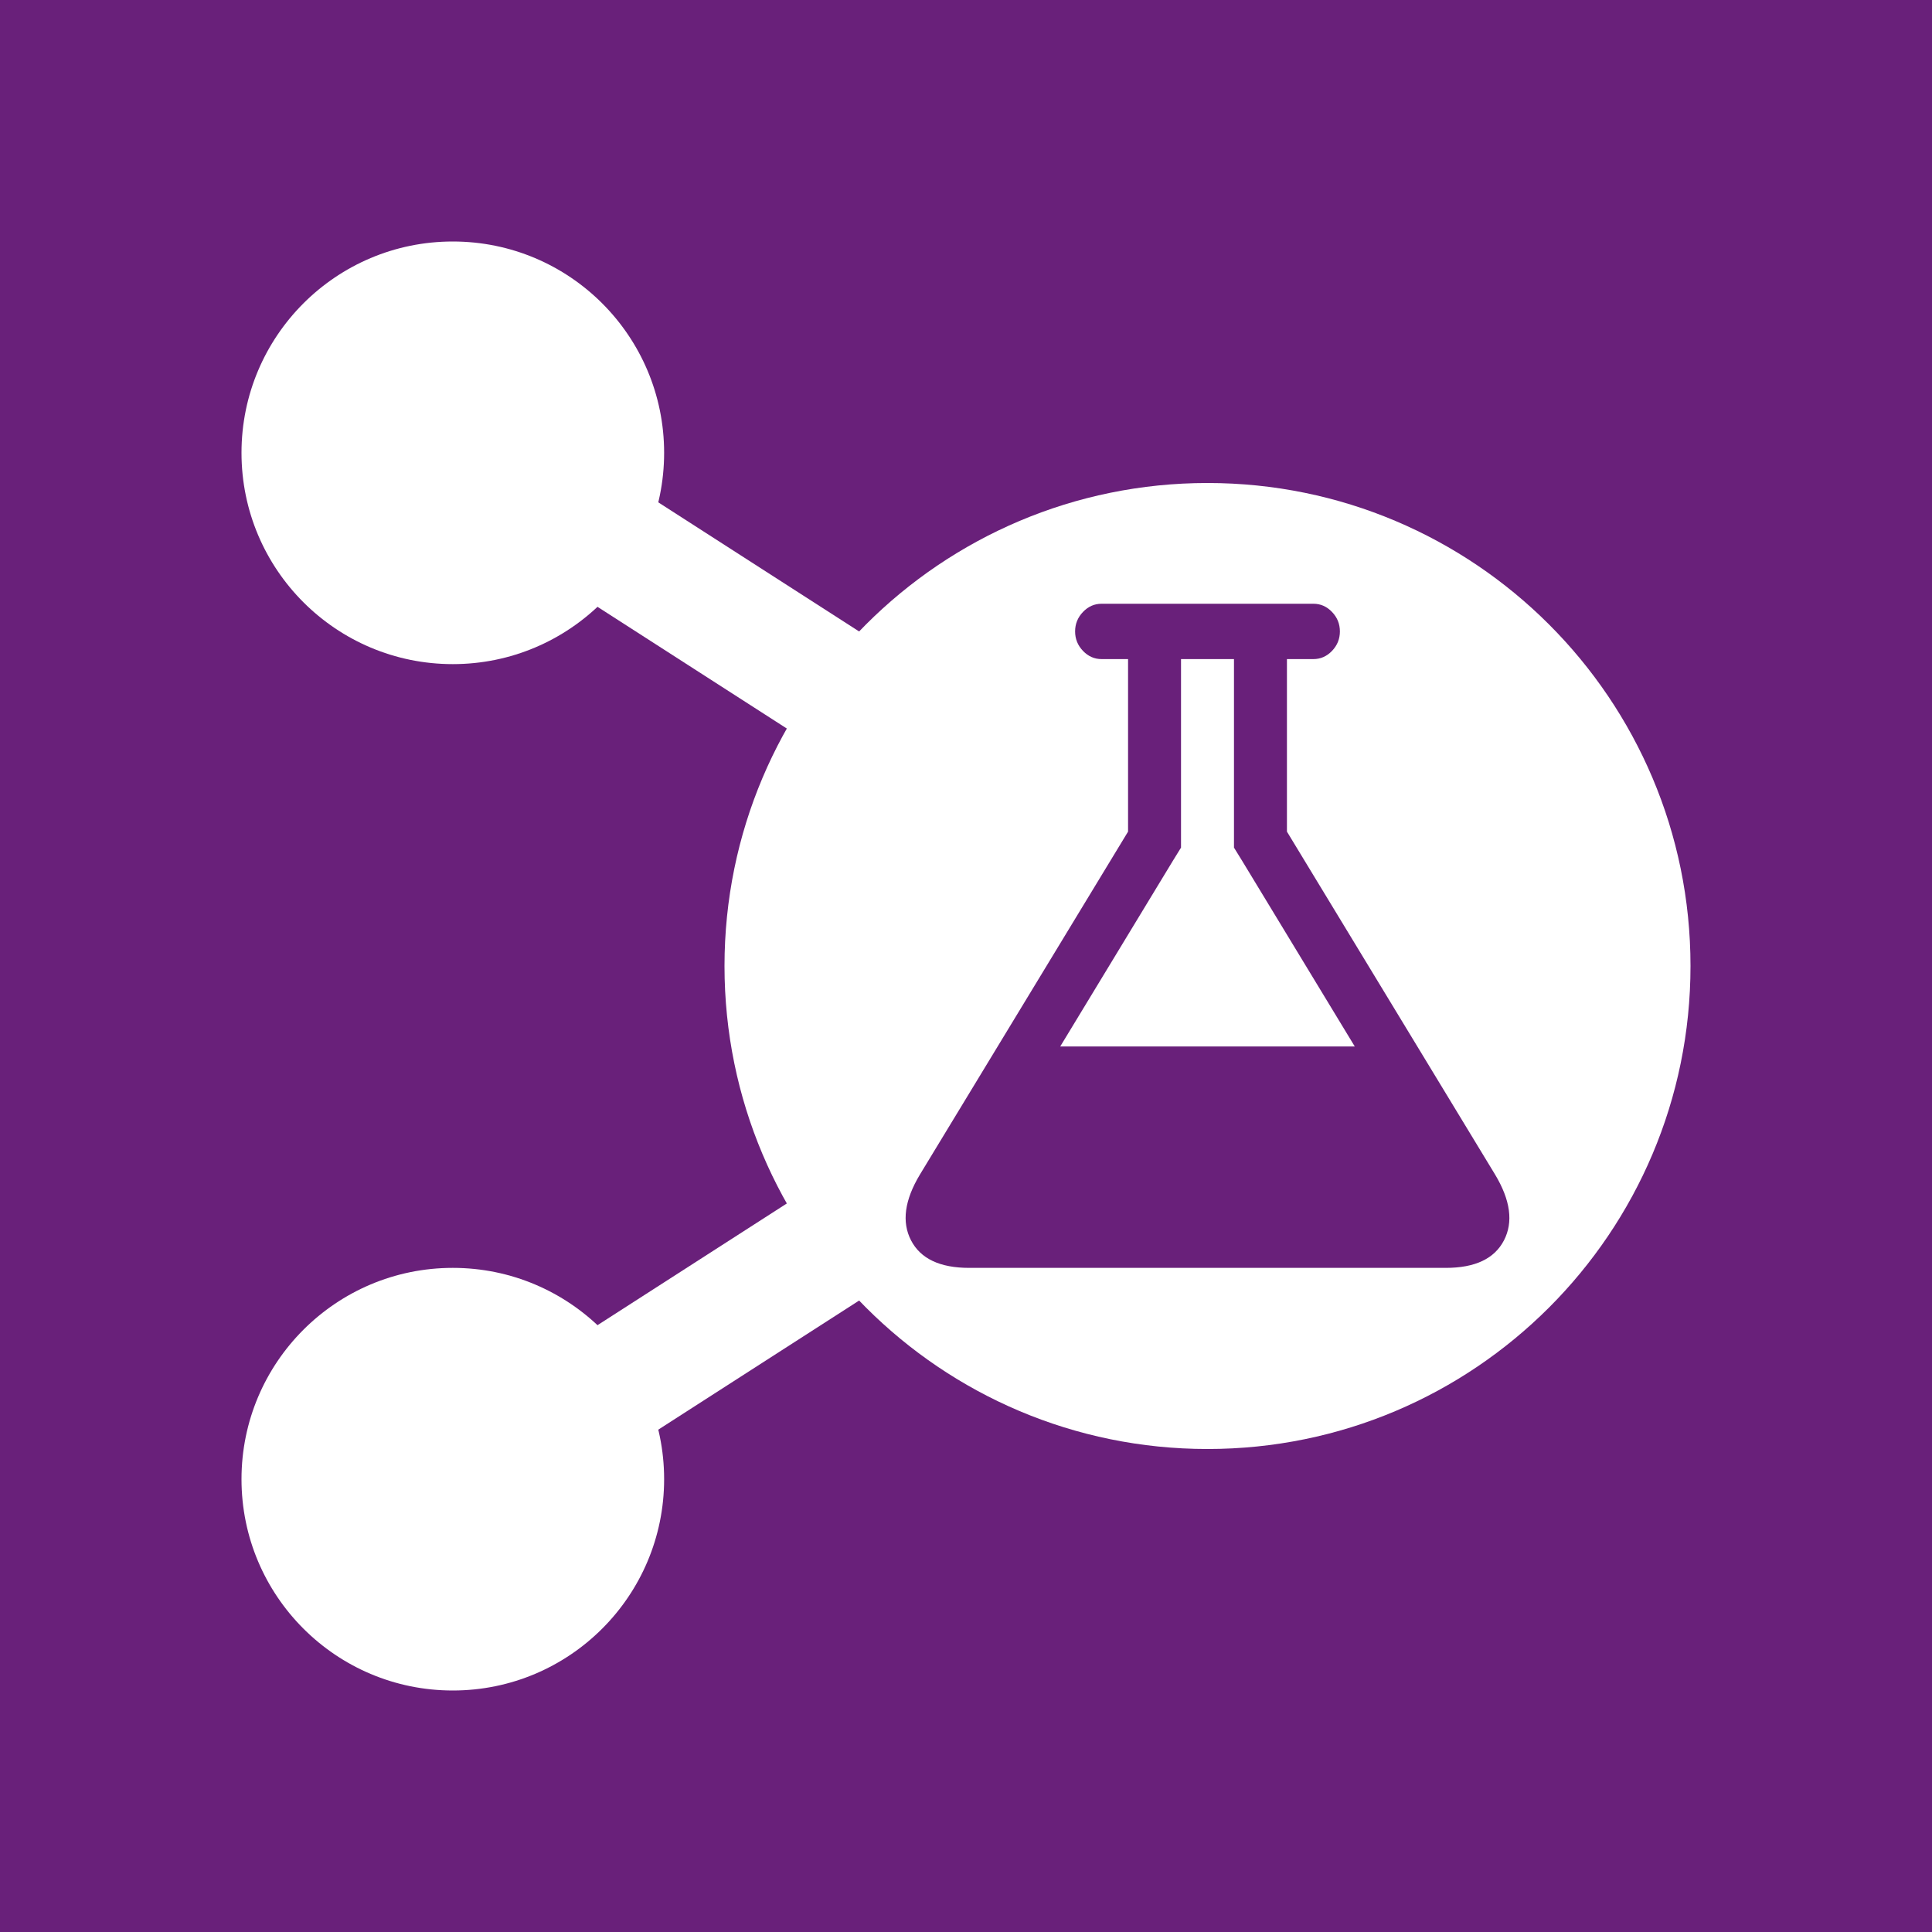
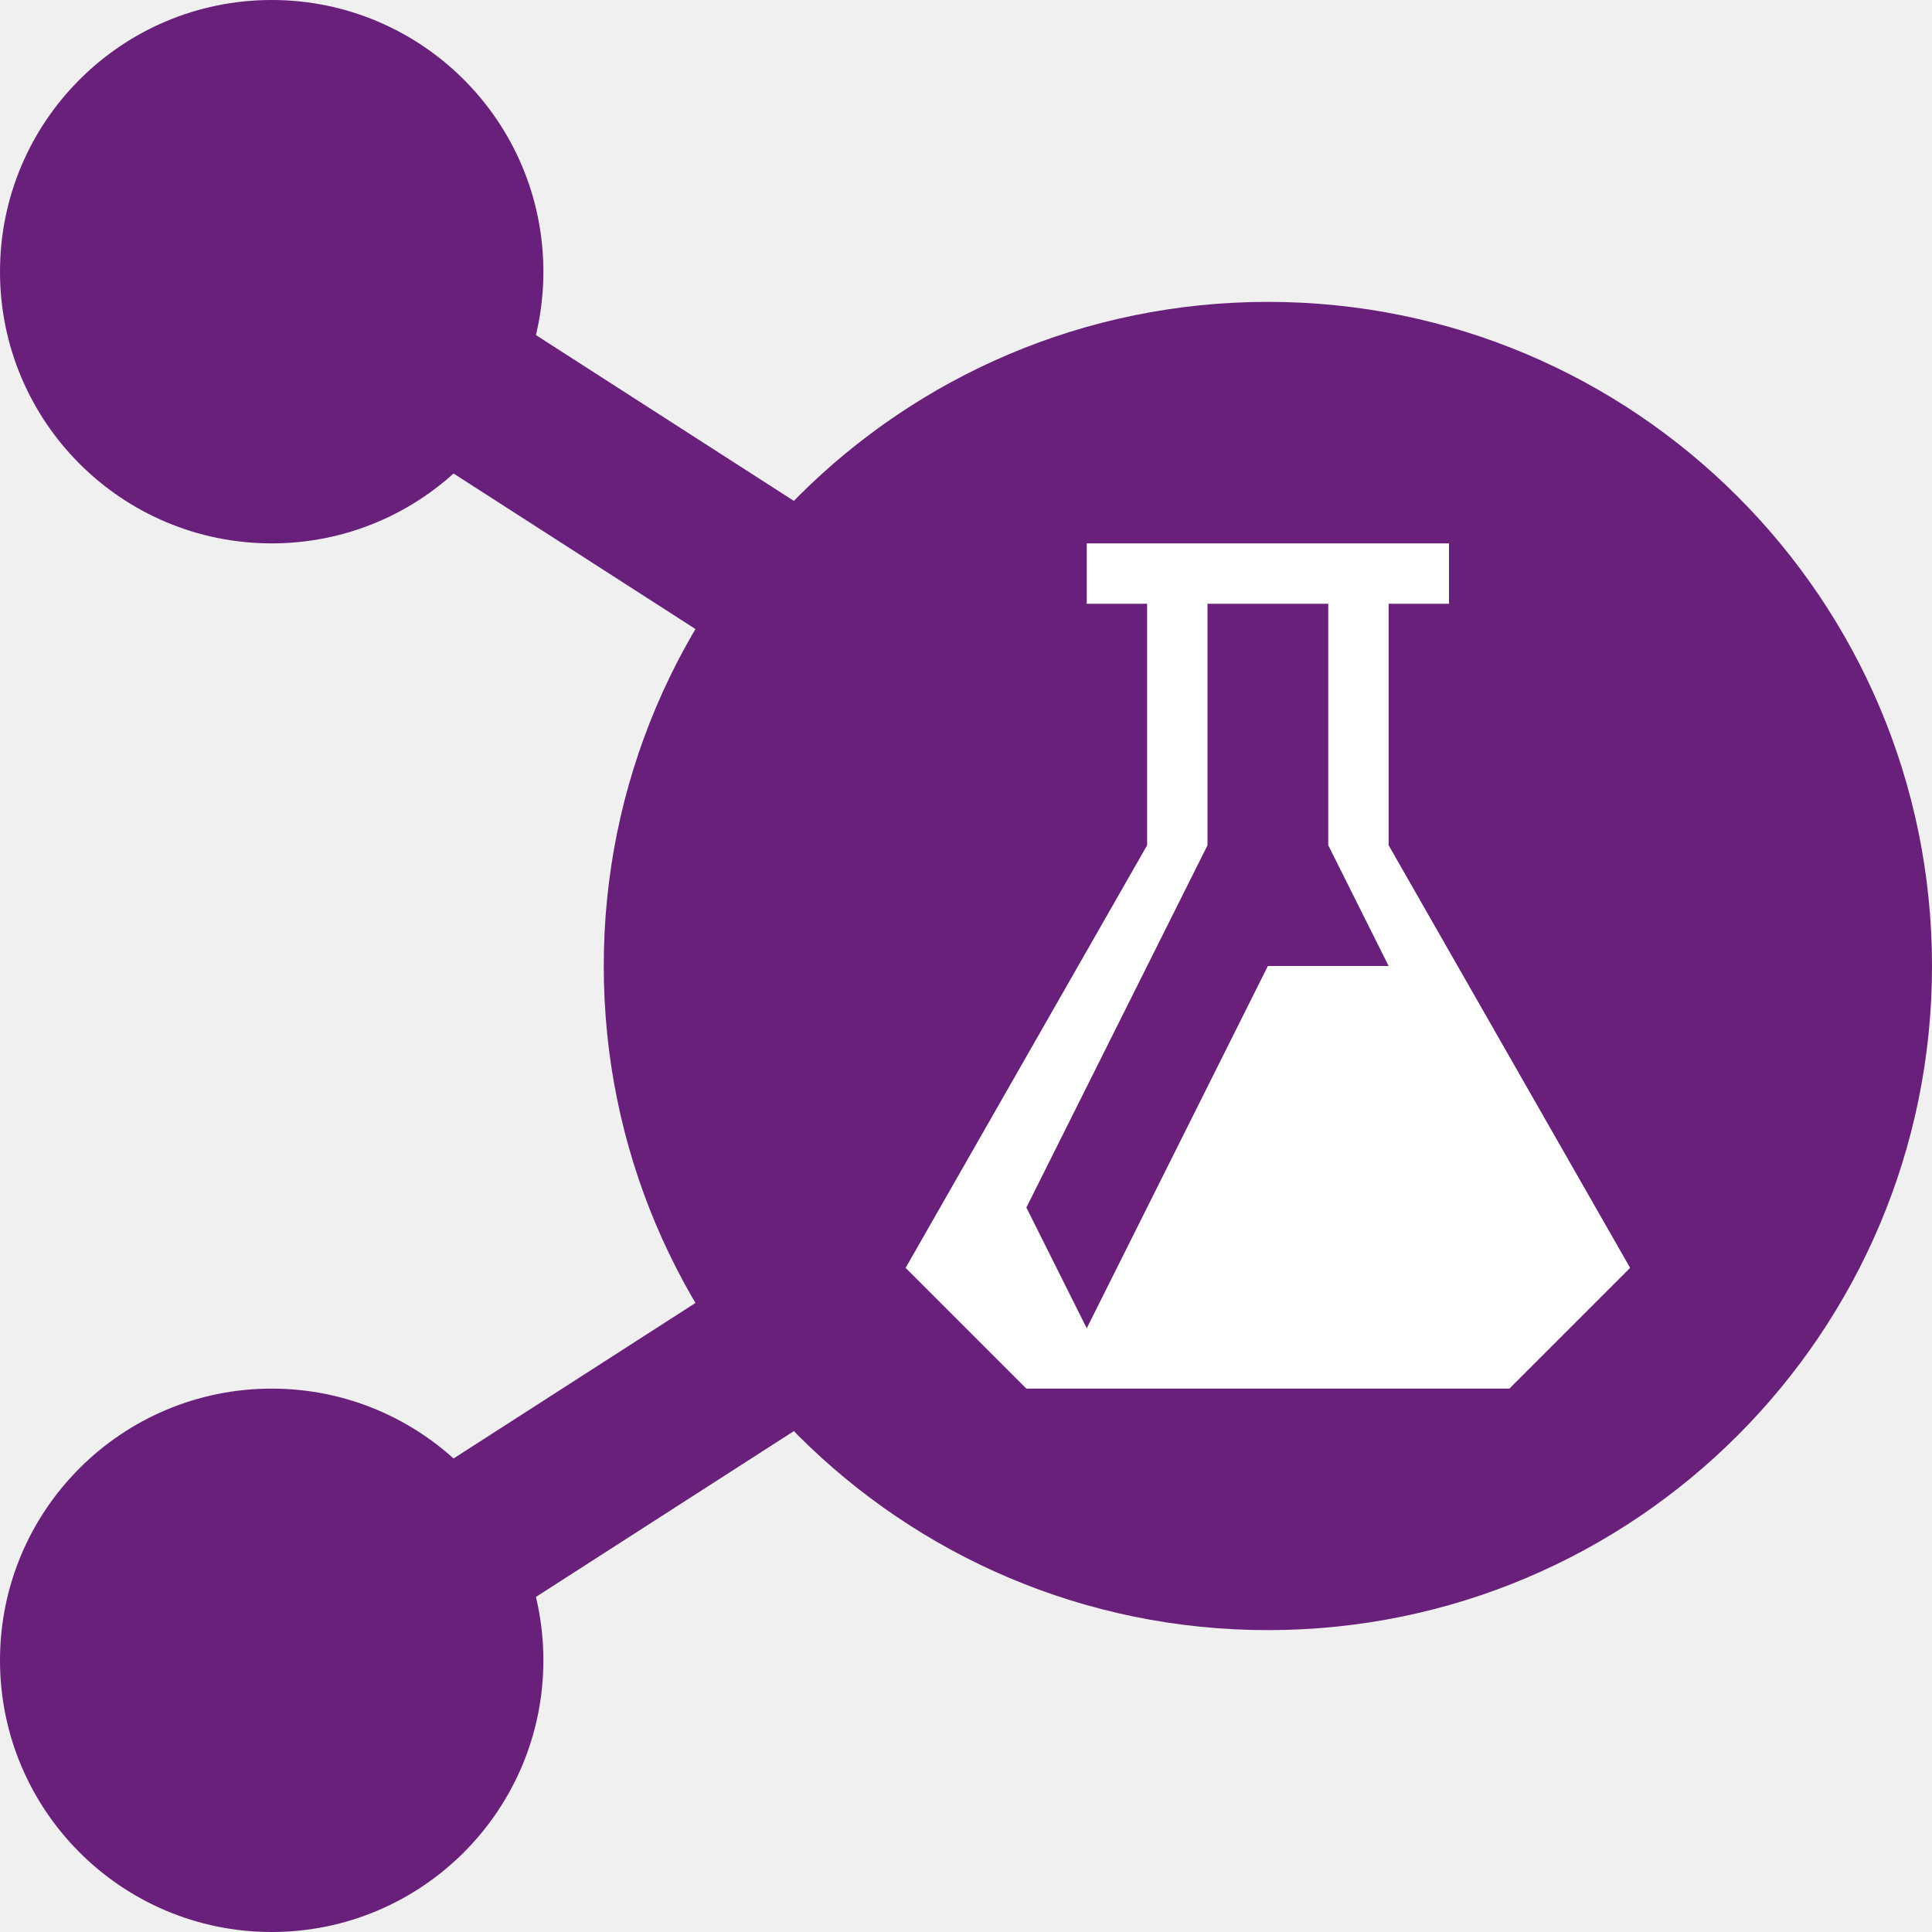
<svg xmlns="http://www.w3.org/2000/svg" width="1024" height="1024" id="svg3336" version="1.1">
  <defs id="defs3344" />
-   <rect style="fill:#69207a;fill-opacity:1;stroke:none" id="rect4135" width="1024" height="1024" x="0" y="0" rx="0" />
-   <circle style="fill:#ffffff;fill-opacity:1" id="path5854" cx="640" cy="512" r="256" />
-   <circle r="112" cy="784" cx="240" id="circle5856" style="fill:#ffffff;fill-opacity:1" />
-   <circle style="fill:#ffffff;fill-opacity:1" id="circle5858" cx="240" cy="240" r="112" />
-   <path style="color:#000000;font-style:normal;font-variant:normal;font-weight:normal;font-stretch:normal;font-size:medium;line-height:normal;font-family:sans-serif;text-indent:0;text-align:start;text-decoration:none;text-decoration-line:none;text-decoration-style:solid;text-decoration-color:#000000;letter-spacing:normal;word-spacing:normal;text-transform:none;direction:ltr;block-progression:tb;writing-mode:lr-tb;baseline-shift:baseline;text-anchor:start;white-space:normal;clip-rule:nonzero;display:inline;overflow:visible;visibility:visible;opacity:1;isolation:auto;mix-blend-mode:normal;color-interpolation:sRGB;color-interpolation-filters:linearRGB;solid-color:#000000;solid-opacity:1;fill:#ffffff;fill-opacity:1;fill-rule:evenodd;stroke:none;stroke-width:64;stroke-linecap:butt;stroke-linejoin:miter;stroke-miterlimit:4;stroke-dasharray:none;stroke-dashoffset:0;stroke-opacity:1;color-rendering:auto;image-rendering:auto;shape-rendering:auto;text-rendering:auto;enable-background:accumulate" d="M 241.305,197.082 206.695,250.918 612.822,512 206.695,773.082 241.305,826.918 731.176,512 241.305,197.082 Z" id="path5875" />
-   <path d="m 792.401,622.5 q 12.28,20.396 4.715,34.948 Q 789.551,672 766.307,672 l -252.614,0 Q 490.449,672 482.884,657.448 475.319,642.896 487.598,622.5 l 110.299,-181.729 0,-91.437 -14.034,0 q -5.701,0 -9.868,-4.354 -4.166,-4.354 -4.166,-10.313 0,-5.958 4.166,-10.312 Q 578.162,320 583.864,320 l 112.273,0 q 5.701,0 9.868,4.354 4.166,4.354 4.166,10.312 0,5.958 -4.166,10.313 -4.166,4.354 -9.868,4.354 l -14.034,0 0,91.437 z m -170.821,-166.146 -59.645,98.312 156.129,0 -59.645,-98.312 -4.386,-7.104 0,-99.917 -28.068,0 0,99.917 z" id="path4116" style="fill:#69207a;fill-opacity:1" />
+   <circle style="fill:#69207a;fill-opacity:1" id="path5854" cx="672" cy="512" r="352" />
+   <ellipse cy="880" cx="144" id="circle5856" style="fill:#69207a;fill-opacity:1" rx="144" ry="144" />
+   <circle style="fill:#69207a;fill-opacity:1" id="circle5858" cx="144" cy="144" r="144" />
+   <path style="color:#000000;font-style:normal;font-variant:normal;font-weight:normal;font-stretch:normal;font-size:medium;line-height:normal;font-family:sans-serif;text-indent:0;text-align:start;text-decoration:none;text-decoration-line:none;text-decoration-style:solid;text-decoration-color:#000000;letter-spacing:normal;word-spacing:normal;text-transform:none;direction:ltr;block-progression:tb;writing-mode:lr-tb;baseline-shift:baseline;text-anchor:start;white-space:normal;clip-rule:nonzero;display:inline;overflow:visible;visibility:visible;opacity:1;isolation:auto;mix-blend-mode:normal;color-interpolation:sRGB;color-interpolation-filters:linearRGB;solid-color:#000000;solid-opacity:1;fill:#69207a;fill-opacity:1;fill-rule:evenodd;stroke:none;stroke-width:64;stroke-linecap:butt;stroke-linejoin:miter;stroke-miterlimit:4;stroke-dasharray:none;stroke-dashoffset:0;stroke-opacity:1;color-rendering:auto;image-rendering:auto;shape-rendering:auto;text-rendering:auto;enable-background:accumulate" d="M 151.073,92.109 104.927,163.891 646.43,512 104.927,860.109 151.073,931.891 804.234,512 151.073,92.109 Z" id="path5875" />
+   <path id="path8" overflow="visible" d="m 576,288 0,32 32,0 0,128 -128,224 64,64 256,0 64,-64 -128,-224 0,-128 32,0 0,-32 z m 64,32 64,0 0,128 32,64 -64,0 -96,192 -32,-64 96,-192 z" style="color:#000000;overflow:visible;fill:#ffffff;fill-opacity:1;enable-background:accumulate" />
</svg>
